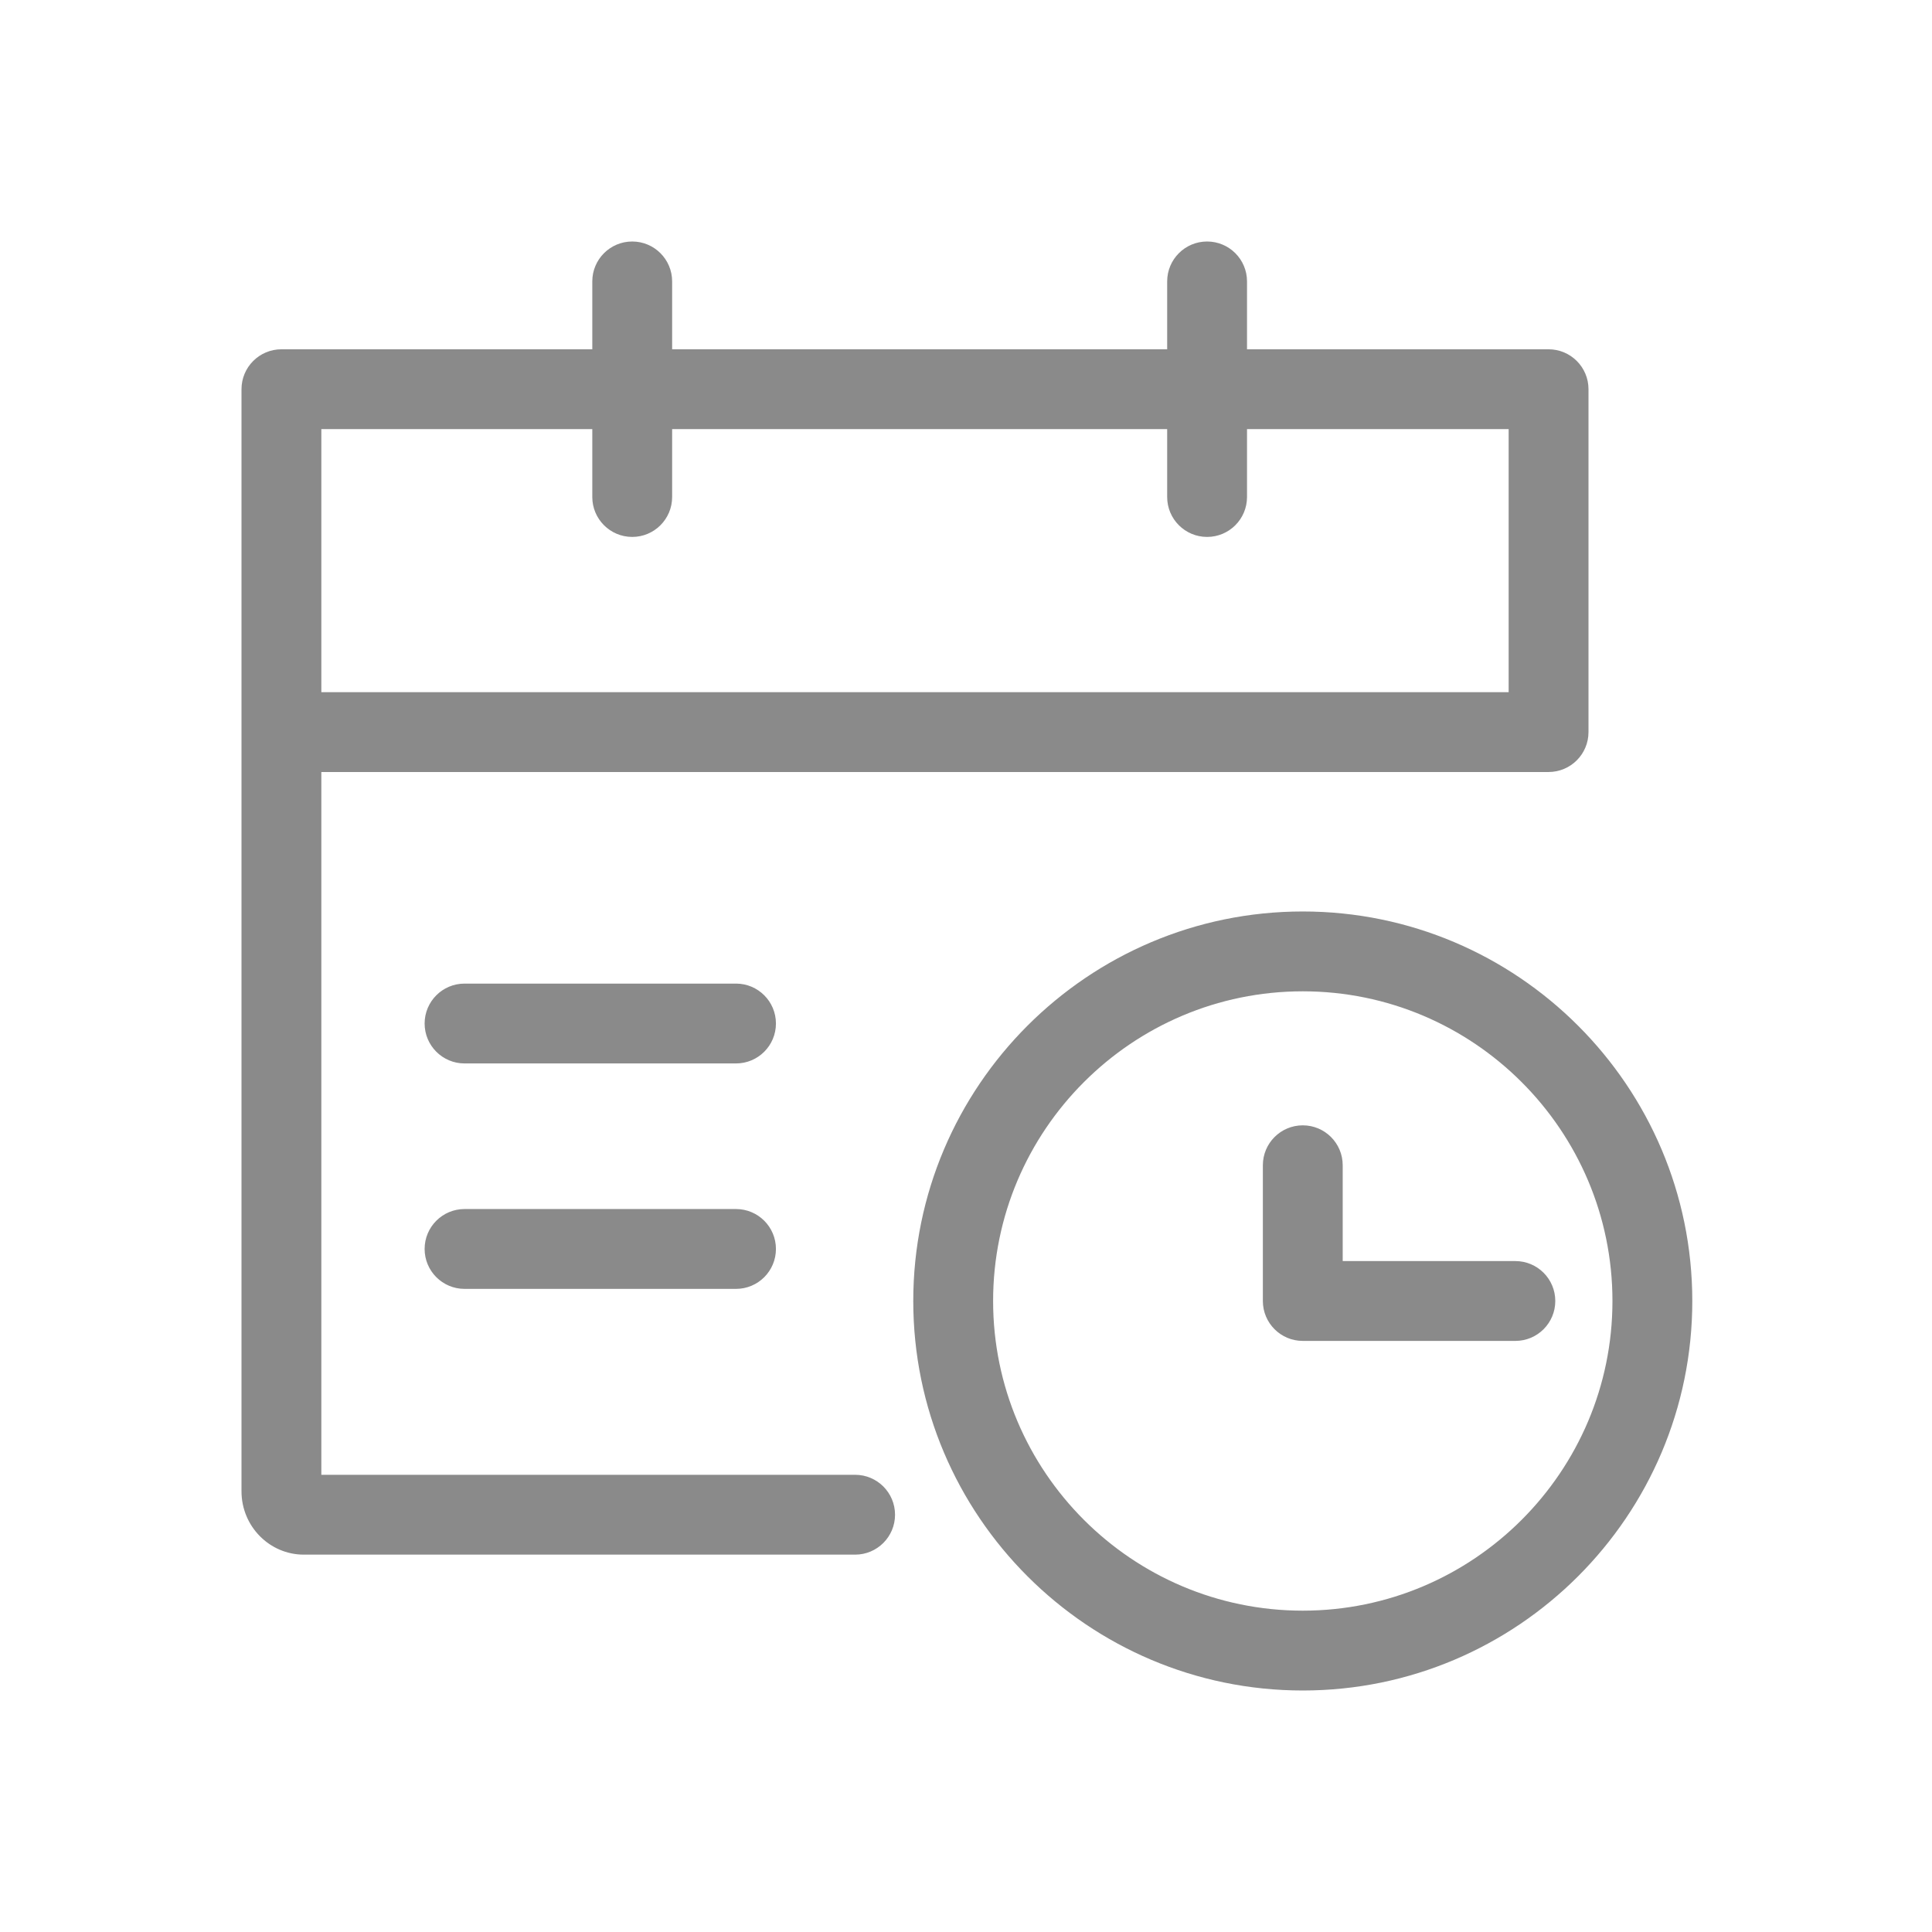
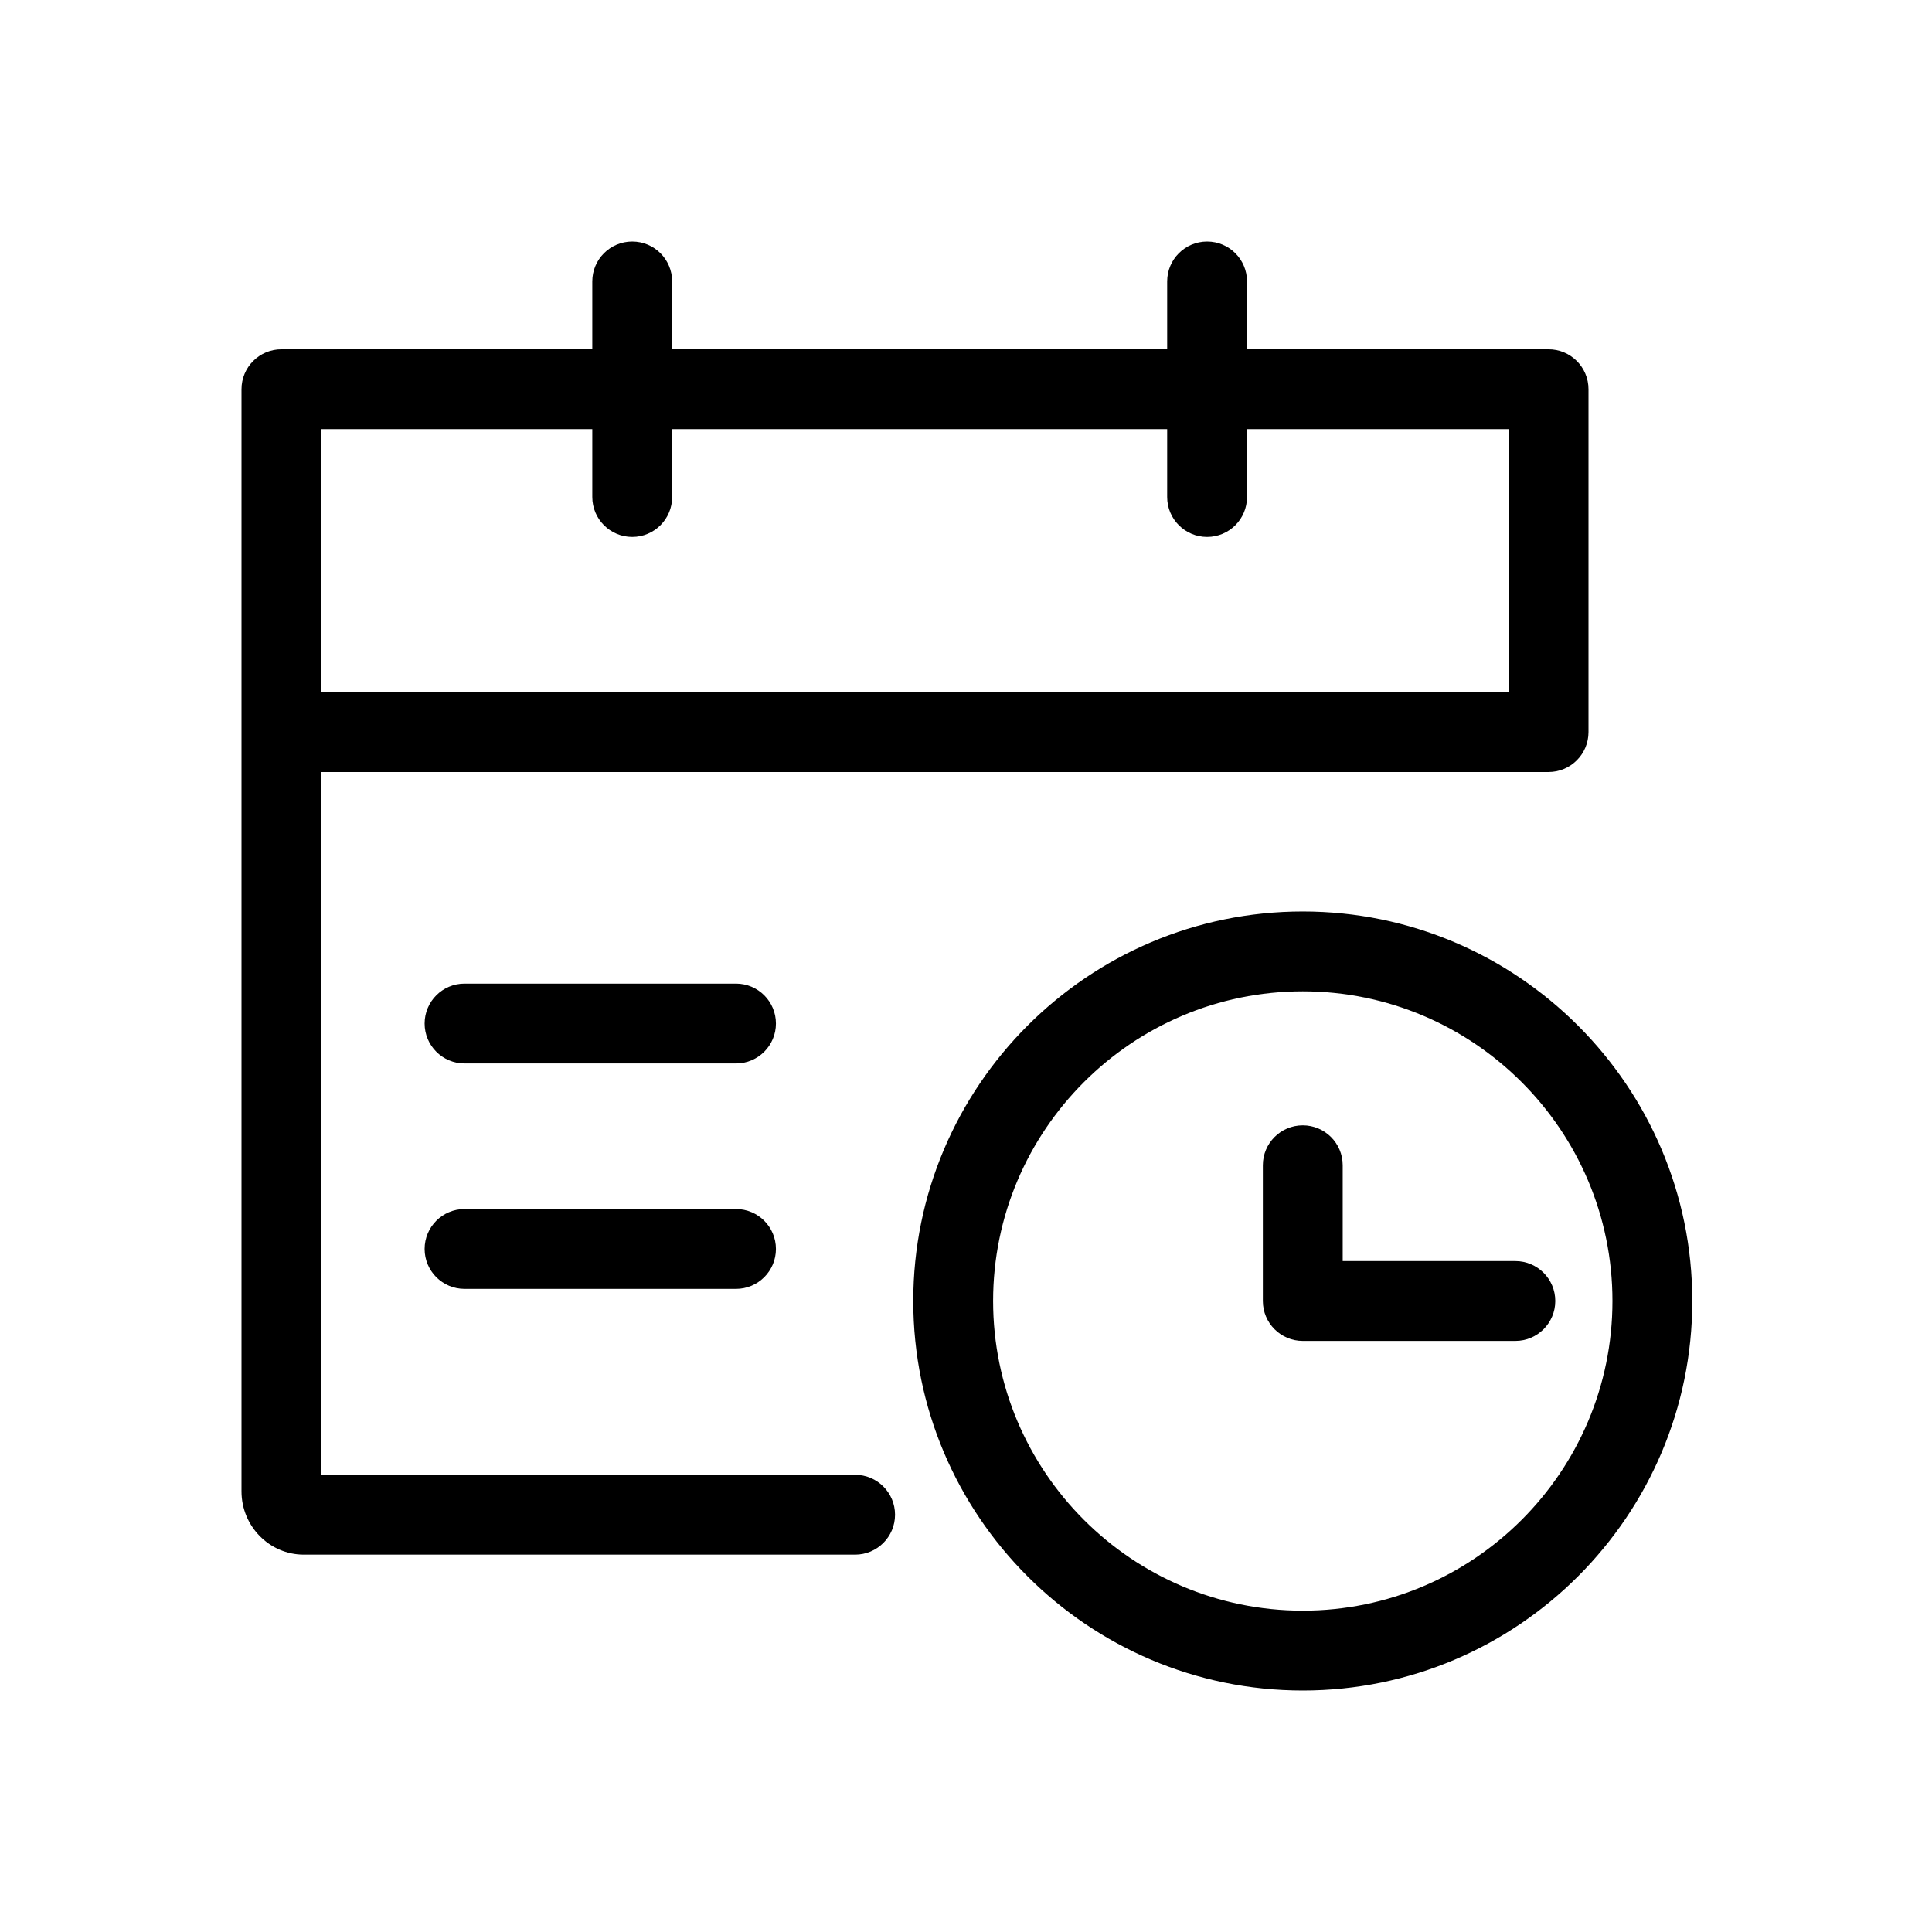
- <svg xmlns="http://www.w3.org/2000/svg" t="1553935012815" class="icon" style="" viewBox="0 0 1024 1024" version="1.1" p-id="5330" width="200" height="200">
+ <svg xmlns="http://www.w3.org/2000/svg" class="icon" viewBox="0 0 1024 1024" width="200" height="200">
  <defs>
-     <style type="text/css" />
+     <style />
  </defs>
-   <path d="M453.228 781.672 170.319 781.672 170.319 409.18l650.456 0c11.686 0 21.16-9.473 21.16-21.16L841.935 218.68l0-12.39c0-11.686-9.473-21.16-21.16-21.16l-11.878 0L660.945 185.13l0-35.972c0-11.686-9.473-21.16-21.16-21.16-11.688 0-21.16 9.473-21.16 21.16l0 35.972L356.247 185.13l0-35.972c0-11.686-9.473-21.16-21.16-21.16s-21.16 9.473-21.16 21.16l0 35.972L161.041 185.13l-11.881 0c-11.686 0-21.16 9.473-21.16 21.16l0 12.39 0 169.341 0 402.419c0 18.5 14.822 33.55 33.041 33.55l292.188 0c11.686 0 21.16-9.472 21.16-21.16C474.388 791.145 464.914 781.672 453.228 781.672zM170.319 227.45l143.608 0 0 35.972c0 11.686 9.473 21.16 21.16 21.16s21.16-9.472 21.16-21.16l0-35.972 262.377 0 0 35.972c0 11.686 9.472 21.16 21.16 21.16 11.686 0 21.16-9.472 21.16-21.16l0-35.972L799.616 227.45l0 139.412L170.319 366.862 170.319 227.45zM690.5 483.1c-113.838 0-206.45 92.613-206.45 206.452 0 113.836 92.612 206.447 206.45 206.447s206.45-92.613 206.45-206.447C896.95 575.713 804.338 483.1 690.5 483.1zM690.5 853.681c-90.501 0-164.131-73.628-164.131-164.132s73.628-164.132 164.131-164.132c90.502 0 164.132 73.628 164.132 164.132S781.002 853.681 690.5 853.681zM390.103 640.815l-143.885 0c-11.688 0-21.16 9.472-21.16 21.16 0 11.685 9.472 21.158 21.16 21.158l143.885 0c11.686 0 21.16-9.473 21.16-21.158C411.261 650.287 401.788 640.815 390.103 640.815zM390.103 521.326l-143.885 0c-11.688 0-21.16 9.473-21.16 21.158 0 11.688 9.472 21.16 21.16 21.16l143.885 0c11.686 0 21.16-9.472 21.16-21.16C411.261 530.801 401.788 521.326 390.103 521.326zM803.174 668.393l-91.515 0 0-50.783c0-11.688-9.472-21.16-21.158-21.16s-21.16 9.472-21.16 21.16l0 71.942c0 11.685 9.473 21.158 21.16 21.158l112.673 0c11.686 0 21.16-9.473 21.16-21.158C824.335 677.865 814.861 668.393 803.174 668.393z" p-id="5331" fill="#8a8a8a" />
+   <path d="M453.228 781.672H170.319V409.18h650.457c11.686 0 21.16-9.473 21.16-21.16V206.29c0-11.686-9.474-21.16-21.16-21.16H660.945v-35.972c0-11.686-9.474-21.16-21.16-21.16-11.688 0-21.16 9.474-21.16 21.16v35.972H356.247v-35.972c0-11.686-9.473-21.16-21.16-21.16s-21.16 9.474-21.16 21.16v35.972H149.16c-11.687 0-21.16 9.474-21.16 21.16V790.44c0 18.5 14.822 33.55 33.04 33.55H453.23c11.686 0 21.16-9.472 21.16-21.16 0-11.686-9.475-21.16-21.161-21.16zM170.319 227.45h143.609v35.971c0 11.687 9.473 21.16 21.16 21.16s21.159-9.472 21.159-21.16V227.45h262.377v35.971c0 11.687 9.472 21.16 21.16 21.16 11.686 0 21.16-9.472 21.16-21.16V227.45h138.672v139.412H170.319V227.45zM690.5 483.1c-113.837 0-206.45 92.613-206.45 206.453C484.05 803.388 576.663 896 690.5 896s206.45-92.613 206.45-206.447c0-113.84-92.611-206.453-206.45-206.453zm0 370.58c-90.5 0-164.13-73.628-164.13-164.131s73.628-164.132 164.13-164.132c90.503 0 164.133 73.628 164.133 164.132S781.002 853.68 690.5 853.68zM390.104 640.816H246.218c-11.687 0-21.16 9.472-21.16 21.16 0 11.685 9.473 21.158 21.16 21.158h143.885c11.686 0 21.16-9.473 21.16-21.158-.002-11.688-9.475-21.16-21.16-21.16zm0-119.489H246.218c-11.687 0-21.16 9.473-21.16 21.158 0 11.688 9.473 21.16 21.16 21.16h143.885c11.686 0 21.16-9.472 21.16-21.16-.002-11.683-9.475-21.158-21.16-21.158zm413.071 147.067H711.66V617.61c0-11.687-9.472-21.16-21.159-21.16s-21.16 9.473-21.16 21.16v71.943c0 11.685 9.474 21.158 21.16 21.158h112.673c11.687 0 21.16-9.473 21.16-21.158.001-11.688-9.473-21.16-21.16-21.16z" />
</svg>
